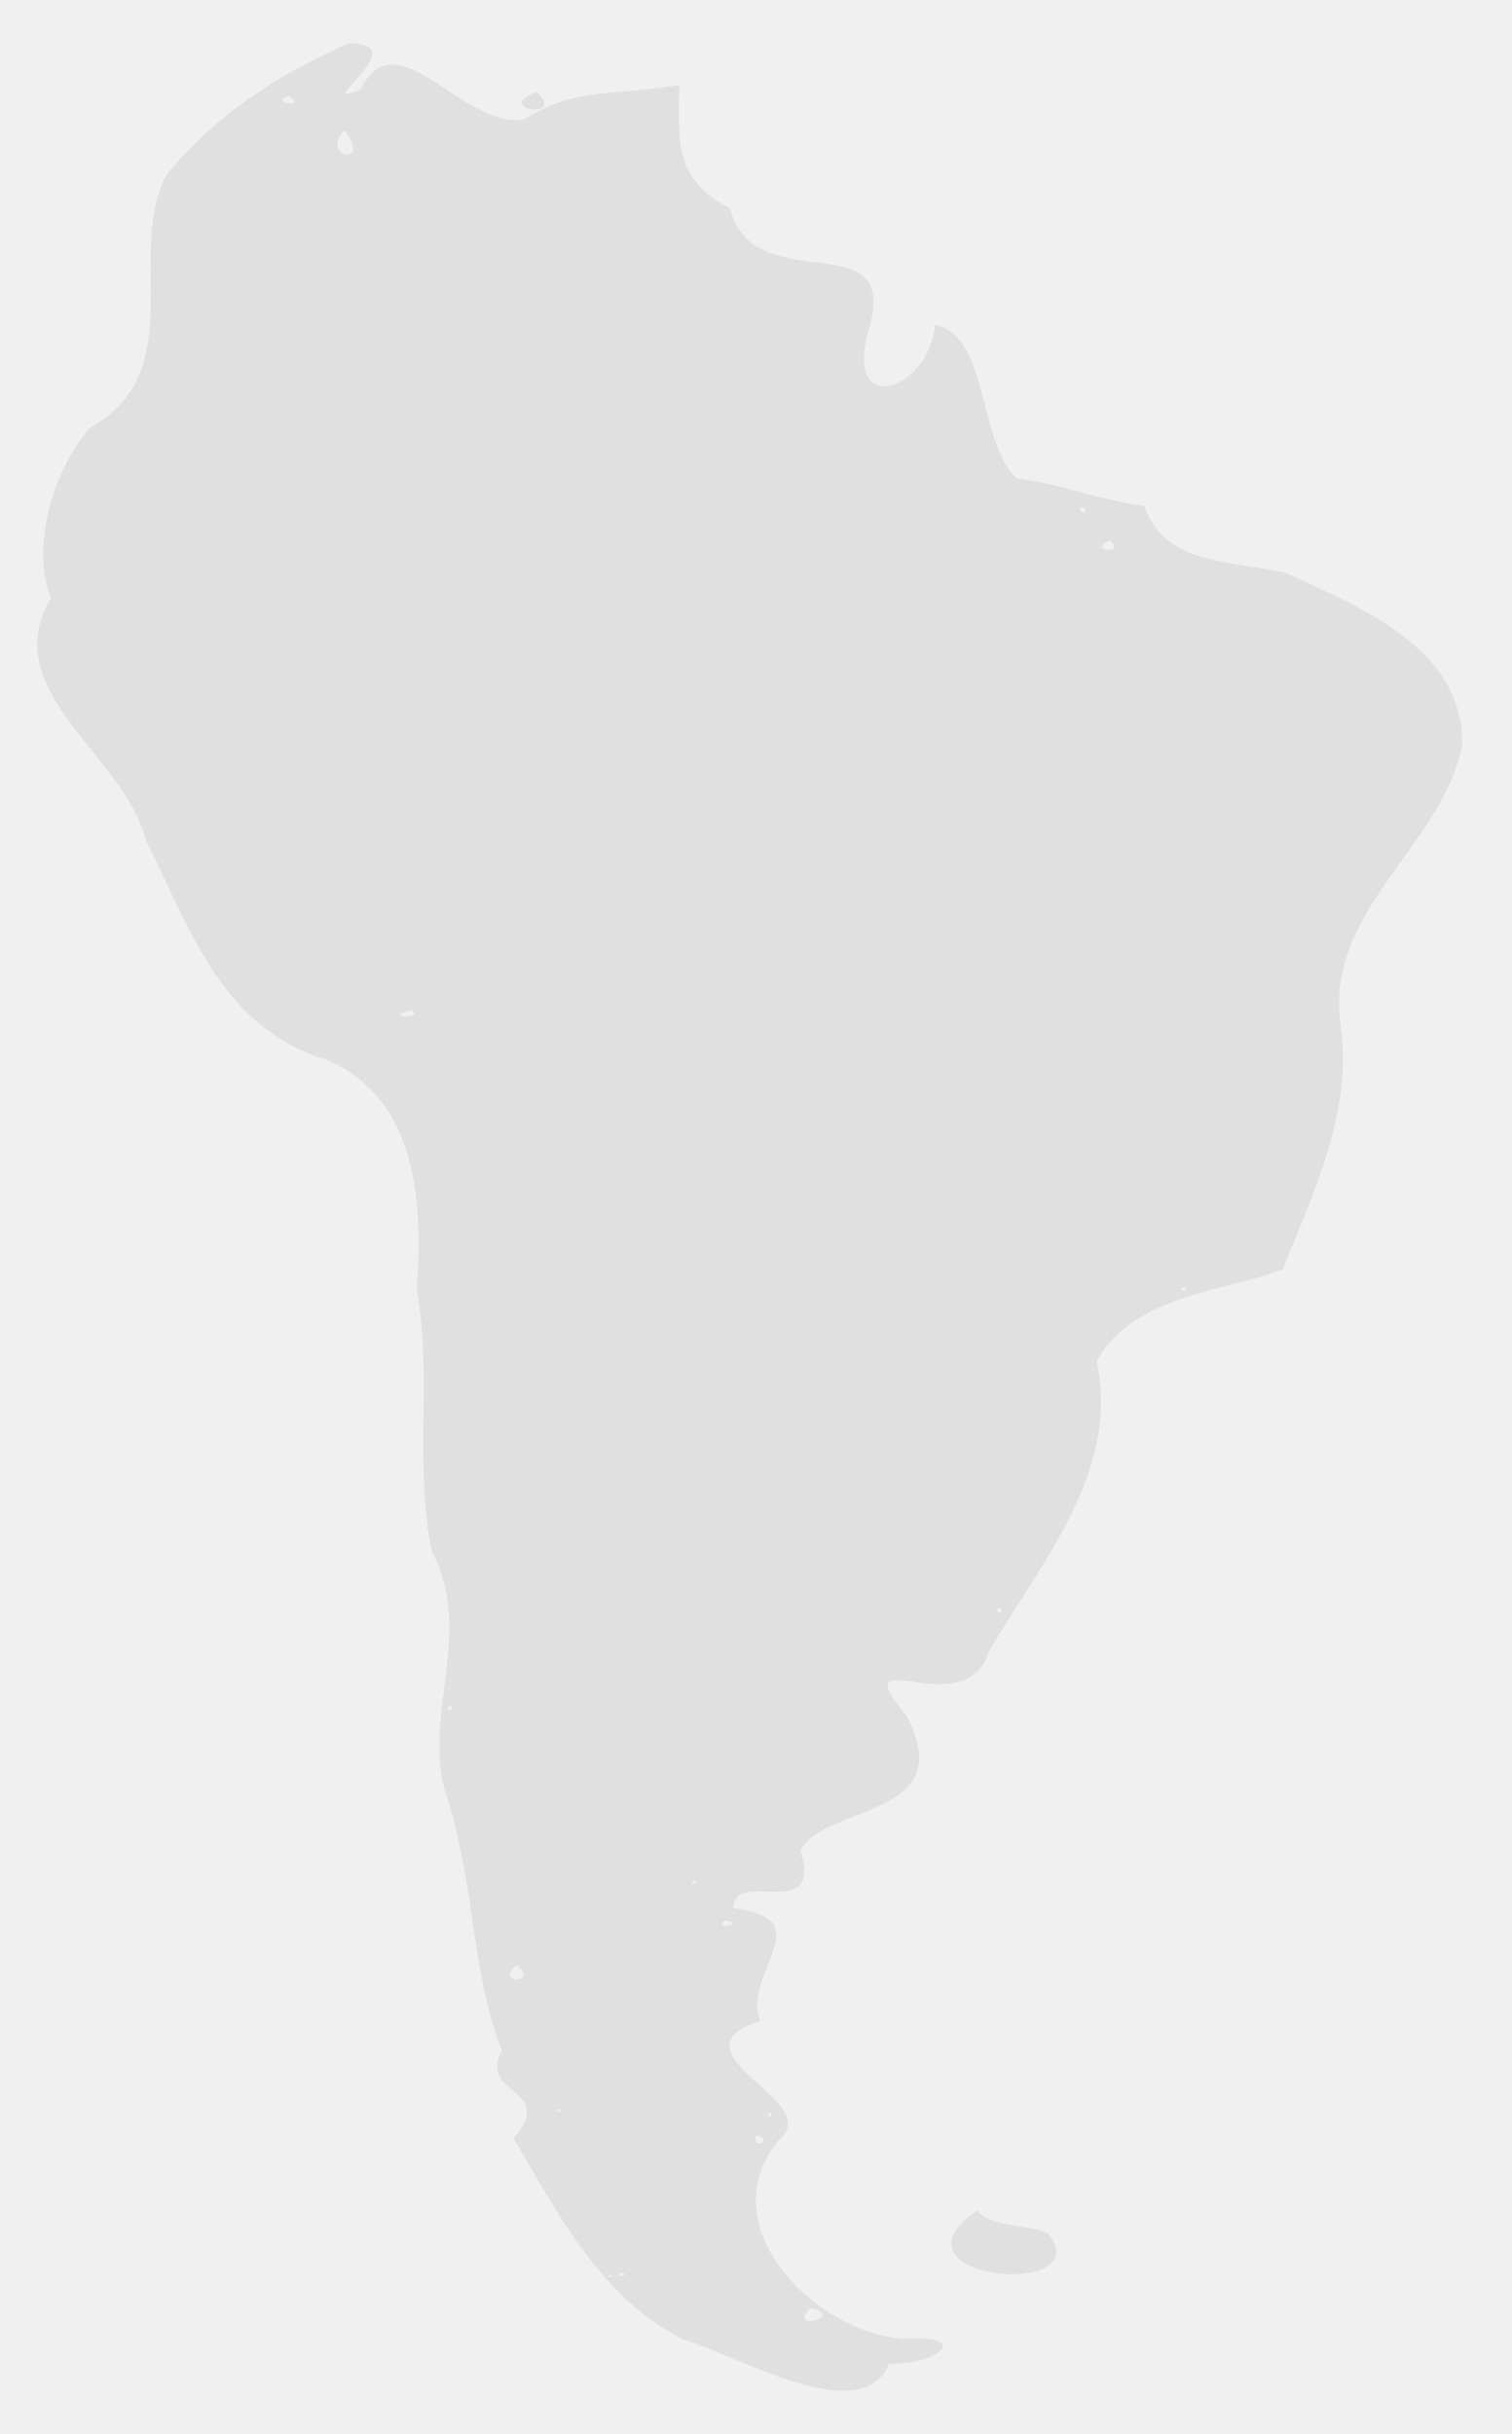
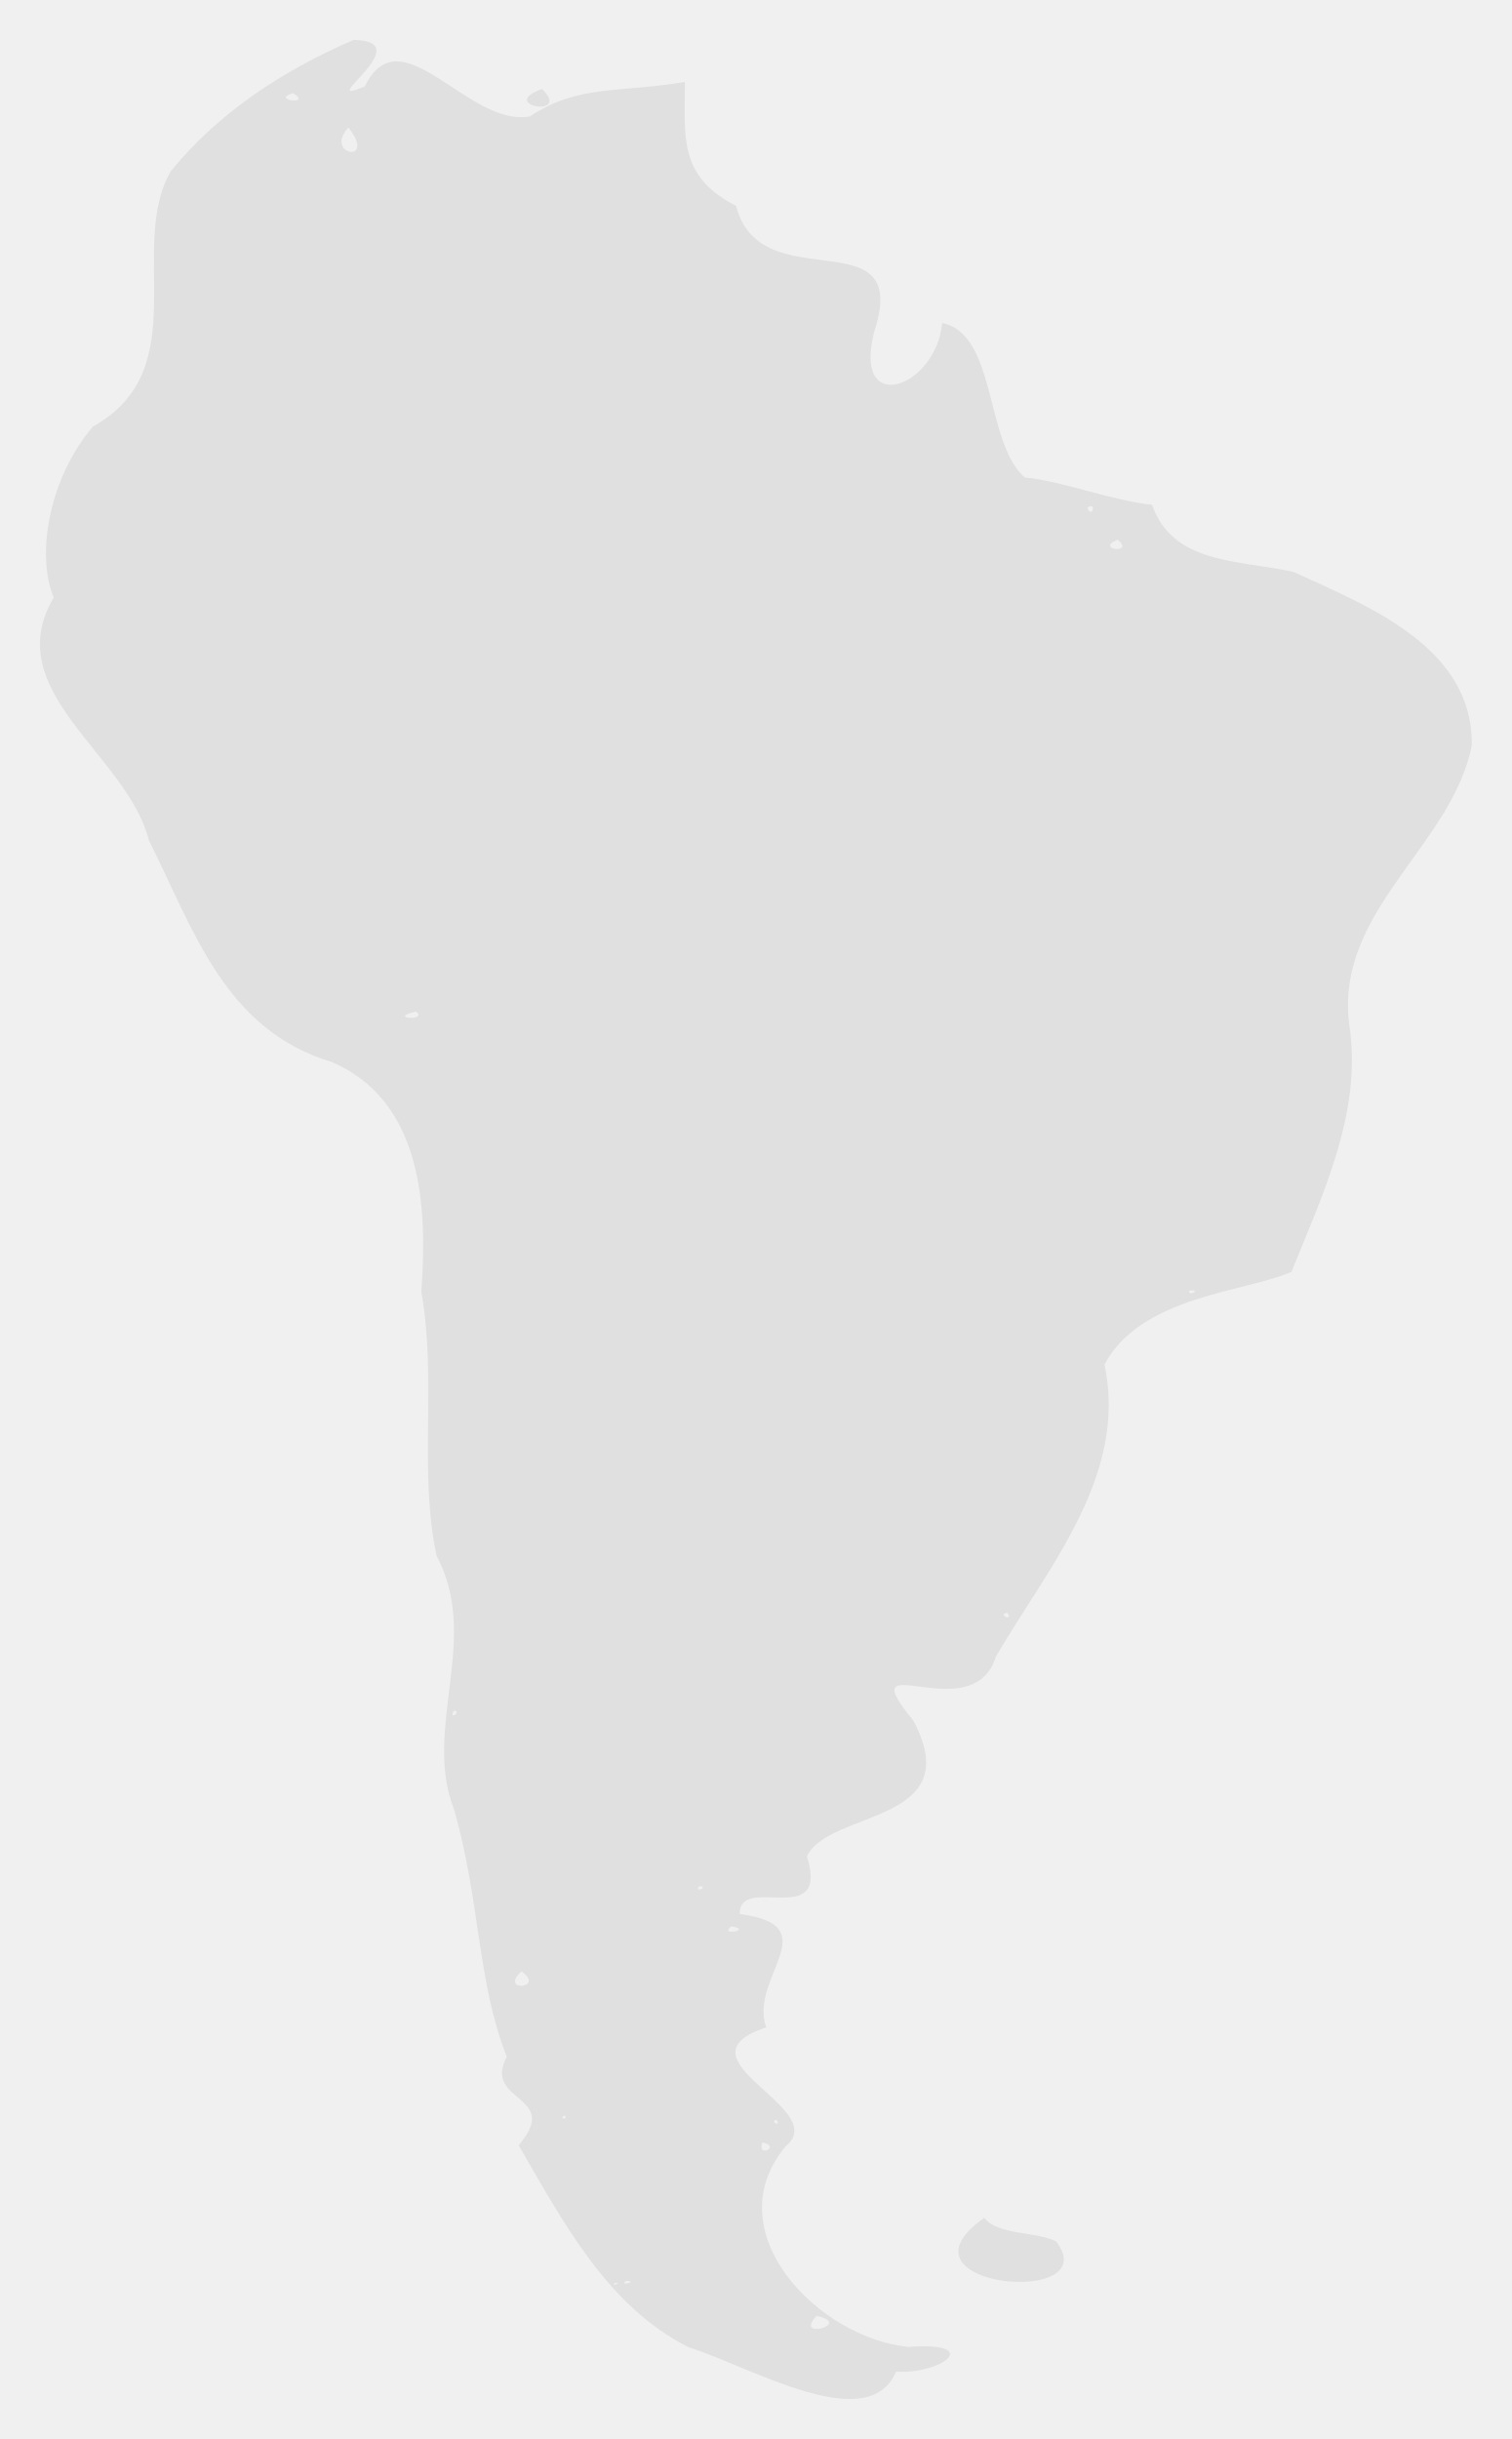
- <svg xmlns="http://www.w3.org/2000/svg" version="1.1" id="svg2985" viewBox="82.992 45.607 345.433 612.18" width="349.727" height="563.179">
-   <defs id="defs3028" />
-   <style id="style_css_sheet" type="text/css"> 
- /*
-  * Below are Cascading Style Sheet (CSS) definitions in use in this file,
-  * which allow easily changing how countries are displayed.
-  *
-  */
- 
- /*
-  * Circles around small countries
-  *
-  * Change opacity to 1 to display all circles.
-  *
-  */
- .circlexx
- {
-    opacity:0;
-    fill:#e0e0e0;
-    stroke:#000000;
-    stroke-width:0.5;
- }
- 
- /*
-  * Smaller circles around French DOMs and Chinese SARs
-  *
-  * Change opacity to 1 to display all subnational circles.
-  *
-  */
- .subxx
- {
-    opacity:0;
-    stroke-width:0.3;
- }
- 
- 
- /*
-  * Circles around small countries, but with no permanent residents 
-  *
-  * Change opacity to 1 to display all circles.
-  *
-  */
- .noxx
- {
-    opacity:0;
-    fill:#e0e0e0;
-    stroke:#000000;
-    stroke-width:0.5;
- }
- 
- /*
-  * land
-  */
- .landxx
- {
-    fill: #e0e0e0;
-    stroke:#ffffff;
-    stroke-width:0.5;
-    fill-rule:evenodd;
- }
- 
- /*
-  * Styles for coastlines of islands with no borders
-  */
- .coastxx
- {
-    fill: #e0e0e0;
-    stroke:#ffffff;
-    stroke-width:0.3;
-    fill-rule:evenodd;
- }
- 
- 
- /*
-  * Styles for territories with limited or no recognition
-  */
- .limitxx
- {
-    fill: #e0e0e0;
-    stroke:#ffffff;
-    stroke-width:0;
-    fill-rule:evenodd;
- }
- 
- /*
-  * Circles around small territories with limited or no recognition
-  *
-  * Change opacity to 1 to display all circles.
-  *
-  */
- .unxx
- {
-    opacity:0;
-    fill:#e0e0e0;
-    stroke:#000000;
-    stroke-width:0.3;
- }
- 
- 
- /*
-  * Styles for territories without permanent population.
-  */
- .antxx
- {
-    fill: #e0e0e0;
-    stroke:#ffffff;
-    stroke-width:0;
-    fill-rule:evenodd;
- }
- 
- /*
-  * Oceans and seas
-  */
- .oceanxx
- {
-    opacity: 1;
-    color: #000000;
-    fill:#ffffff;
-    stroke:#000;
-    stroke-width:0.5;
-    stroke-miterlimit:1;
- }
- 
- /*
- 
-  Reserved class names:
- 
-  .eu - for members of European Union
-  .eaeu - for members of Euroasian Economical Union
- 
- */
- 
- 
- 
- /*
-  * Additional style rules
-  *
-  * The following are examples of colouring countries.  You can substitute these with your own styles to colour the countries on the map.
-  *
-  * Color a few countries:
-  *
-  * .gb, .au, .nc
-  * {
-  *    fill:       #ff0000;
-  * }
-  *
-  * Color a few small country circles (and the countries):
-  *
-  * .ms, .ky
-  * {
-  *    opacity:    1;
-  *    fill:       #ff0000;
-  * }
-  *
-  */ 
-   </style>
-   <path style="fill:#e0e0e0;fill-rule:evenodd;stroke:none;stroke-width:0.5" d="m 153.481,56.477 c -18.242,7.879 -34.066,18.5 -45.804,32.936 -10.884,19.308 6.319,49.469 -19.399,63.816 -10.528,12.219 -14.513,31.411 -9.834,42.816 -13.916,23.459 18.432,39.264 23.824,60.766 11.224,22.288 18.876,47.398 45.815,55.487 22.736,9.835 23.94,36.324 22.371,57.502 3.956,21.807 -0.721,44.669 3.818,66.07 11.173,20.849 -3.654,43.222 4.419,63.595 6.543,22.951 5.789,43.3 13.164,61.785 -6.173,11.566 13.959,9.394 2.96,22.141 11.181,19.279 22.123,40.185 42.462,50.531 15.639,4.891 44.986,22.58 52.011,6.154 11.915,0.584 21.721,-7.549 3.169,-6.209 -22.267,-2.057 -48.726,-28.658 -30.81,-50.202 11.795,-9.474 -28.803,-21.894 -4.853,-29.766 -4.48,-12.491 15.657,-25.472 -6.629,-28.369 -0.118,-10.335 22.619,4.141 16.805,-14.428 5.504,-11.723 40.392,-7.99 26.674,-33.951 -16.551,-20.061 14.836,2.787 20.657,-16.098 13.007,-22.269 33.068,-45.254 27.168,-73.092 9.207,-17.216 35.481,-18.113 46.803,-23.171 7.367,-18.375 17.848,-39.873 14.489,-61.556 -3.854,-28.788 25.625,-44.867 30.645,-70.182 0.363,-24.728 -26.234,-34.97 -44.628,-43.44 -14.529,-3.12 -30.162,-2.014 -35.423,-16.801 -10.568,-1.135 -22.294,-5.931 -31.865,-6.832 -9.997,-8.754 -6.969,-35.981 -20.671,-38.653 -1.471,16.277 -22.662,23.707 -16.947,2.01 9.397,-28.954 -28.552,-7.377 -34.619,-31.339 -14.538,-7.368 -12.824,-17.383 -12.811,-31.019 -16.339,2.809 -26.583,0.538 -38.789,8.625 -15.425,2.857 -32.308,-26.054 -41.341,-7.501 -13.347,5.61 14.16,-11.439 -2.834,-11.627 z m 47.191,12.28 c -11.464,4.095 7.631,7.406 0,0 z m -62.346,1.036 c 5.112,3.073 -5.756,1.755 0,0 z m 21.354,2.331 0.176,0.153 -0.176,-0.153 z m -7.49,6.278 c 7.449,9.273 -6.342,6.886 0,0 z M 89.697,158.127 c -3.2,0.543 -5.779,0.981 0,0 z m 247.445,15.488 c 2.303,-1.903 1.466,2.898 0,0 z m 7.601,7.944 c 4.58,3.708 -5.968,2.458 0,0 z m 9.872,5.095 0.238,0.881 -0.238,-0.881 z m 46.882,89.555 -0.448,0.325 0.448,-0.325 z m 0.025,0.476 0.011,0.2 -0.011,-0.2 z m -1.493,8.891 -0.83,0.711 0.83,-0.711 z m -230.928,14.084 c 3.348,2.407 -7.566,1.748 0,0 z m 193.532,69.874 c 3.289,-0.531 -0.128,1.632 0,0 z m -45.485,80.568 c 1.677,2.392 -2.693,0.455 0,0 z m -138.536,24.509 c 2.205,0.285 -1.51,2.514 0,0 z m 61.416,43.962 c 2.696,0.077 -1.588,1.803 0,0 z m 8.049,10.057 c 5.648,0.847 -3.455,2.474 0,0 z m -52.552,11.256 c 6.218,4.39 -5.779,5.207 0,0 z m 10.864,36.065 c 0.89,1.302 -1.769,0.725 0,0 z m 0.76,0.873 0.122,0.045 -0.122,-0.045 z m 52.183,0.159 c 1.415,1.902 -1.826,0.639 0,0 z m -3.484,5.69 c 4.805,1.052 -1.51,4.062 0,0 z m -6.524,14.764 0.2,1.335 -0.2,-1.335 z m 62.053,4.125 c -24.881,17.431 30.779,22.51 17.964,5.888 -5.1,-2.543 -14.615,-1.494 -17.964,-5.888 z m -89.604,15.753 c 3.392,0.228 -2.275,1.444 0,0 z m -2.879,0.556 c 2.084,-0.116 -1.164,0.987 0,0 z m 50.506,8.244 c 9.398,1.963 -5.95,6.237 0,0 z" id="pe" />
+ <svg xmlns="http://www.w3.org/2000/svg" height="610.44" width="378.416" version="1.1">
+   <path id="pe" d="m 88.485,10 c -18.242,7.879 -34.066,18.5 -45.804,32.936 -10.884,19.308 6.319,49.469 -19.399,63.816 -10.528,12.219 -14.513,31.411 -9.834,42.816 -13.916,23.459 18.432,39.264 23.824,60.766 11.224,22.288 18.876,47.398 45.815,55.487 22.736,9.835 23.94,36.324 22.371,57.502 3.956,21.807 -0.721,44.669 3.818,66.07 11.173,20.849 -3.654,43.222 4.419,63.595 6.543,22.951 5.789,43.3 13.164,61.785 -6.173,11.566 13.959,9.394 2.96,22.141 11.181,19.279 22.123,40.185 42.462,50.531 15.639,4.891 44.986,22.58 52.011,6.154 11.915,0.584 21.721,-7.549 3.169,-6.209 -22.267,-2.057 -48.726,-28.658 -30.81,-50.202 11.795,-9.474 -28.803,-21.894 -4.853,-29.766 -4.48,-12.491 15.657,-25.472 -6.629,-28.369 -0.118,-10.335 22.619,4.141 16.805,-14.428 5.504,-11.723 40.392,-7.99 26.674,-33.951 -16.551,-20.061 14.836,2.787 20.657,-16.098 13.007,-22.269 33.068,-45.254 27.168,-73.092 9.207,-17.216 35.481,-18.113 46.803,-23.171 7.367,-18.375 17.848,-39.873 14.489,-61.556 -3.854,-28.788 25.625,-44.867 30.645,-70.182 0.363,-24.728 -26.234,-34.97 -44.628,-43.44 -14.529,-3.12 -30.162,-2.014 -35.423,-16.801 -10.568,-1.135 -22.294,-5.931 -31.865,-6.832 -9.997,-8.754 -6.969,-35.981 -20.671,-38.653 -1.471,16.277 -22.662,23.707 -16.947,2.01 9.397,-28.954 -28.552,-7.377 -34.619,-31.339 -14.538,-7.368 -12.824,-17.383 -12.811,-31.019 -16.339,2.809 -26.583,0.538 -38.789,8.625 C 117.234,31.986 100.352,3.074 91.319,21.627 77.972,27.237 105.479,10.188 88.485,10 Z m 47.191,12.28 c -11.464,4.095 7.631,7.406 0,0 z m -62.346,1.036 c 5.112,3.073 -5.756,1.755 0,0 z m 21.354,2.331 0.176,0.153 z m -7.49,6.278 c 7.449,9.273 -6.342,6.886 0,0 z m -62.492,79.725 c -3.2,0.543 -5.779,0.981 0,0 z M 272.147,127.138 c 2.303,-1.903 1.466,2.898 0,0 z m 7.601,7.944 c 4.58,3.708 -5.968,2.458 0,0 z m 9.872,5.095 0.238,0.881 z m 46.882,89.555 -0.448,0.325 z m 0.025,0.476 0.011,0.2 z m -1.493,8.891 -0.83,0.711 z m -230.928,14.084 c 3.348,2.407 -7.566,1.748 0,0 z m 193.532,69.874 c 3.289,-0.531 -0.128,1.632 0,0 z m -45.485,80.568 c 1.677,2.392 -2.693,0.455 0,0 z m -138.536,24.509 c 2.205,0.285 -1.51,2.514 0,0 z m 61.416,43.962 c 2.696,0.077 -1.588,1.803 0,0 z m 8.049,10.057 c 5.648,0.847 -3.455,2.474 0,0 z m -52.552,11.256 c 6.218,4.39 -5.779,5.207 0,0 z m 10.864,36.065 c 0.89,1.302 -1.769,0.725 0,0 z m 0.76,0.873 0.122,0.045 z m 52.183,0.159 c 1.415,1.902 -1.826,0.639 0,0 z m -3.484,5.69 c 4.805,1.052 -1.51,4.062 0,0 z m -6.524,14.764 0.2,1.335 z m 62.053,4.125 c -24.881,17.431 30.779,22.51 17.964,5.888 -5.1,-2.543 -14.615,-1.494 -17.964,-5.888 z m -89.604,15.753 c 3.392,0.228 -2.275,1.444 0,0 z m -2.879,0.556 c 2.084,-0.116 -1.164,0.987 0,0 z m 50.506,8.244 c 9.398,1.963 -5.95,6.237 0,0 z" style="fill:#e0e0e0;fill-rule:evenodd;stroke:none;stroke-width:0.5" />
</svg>
